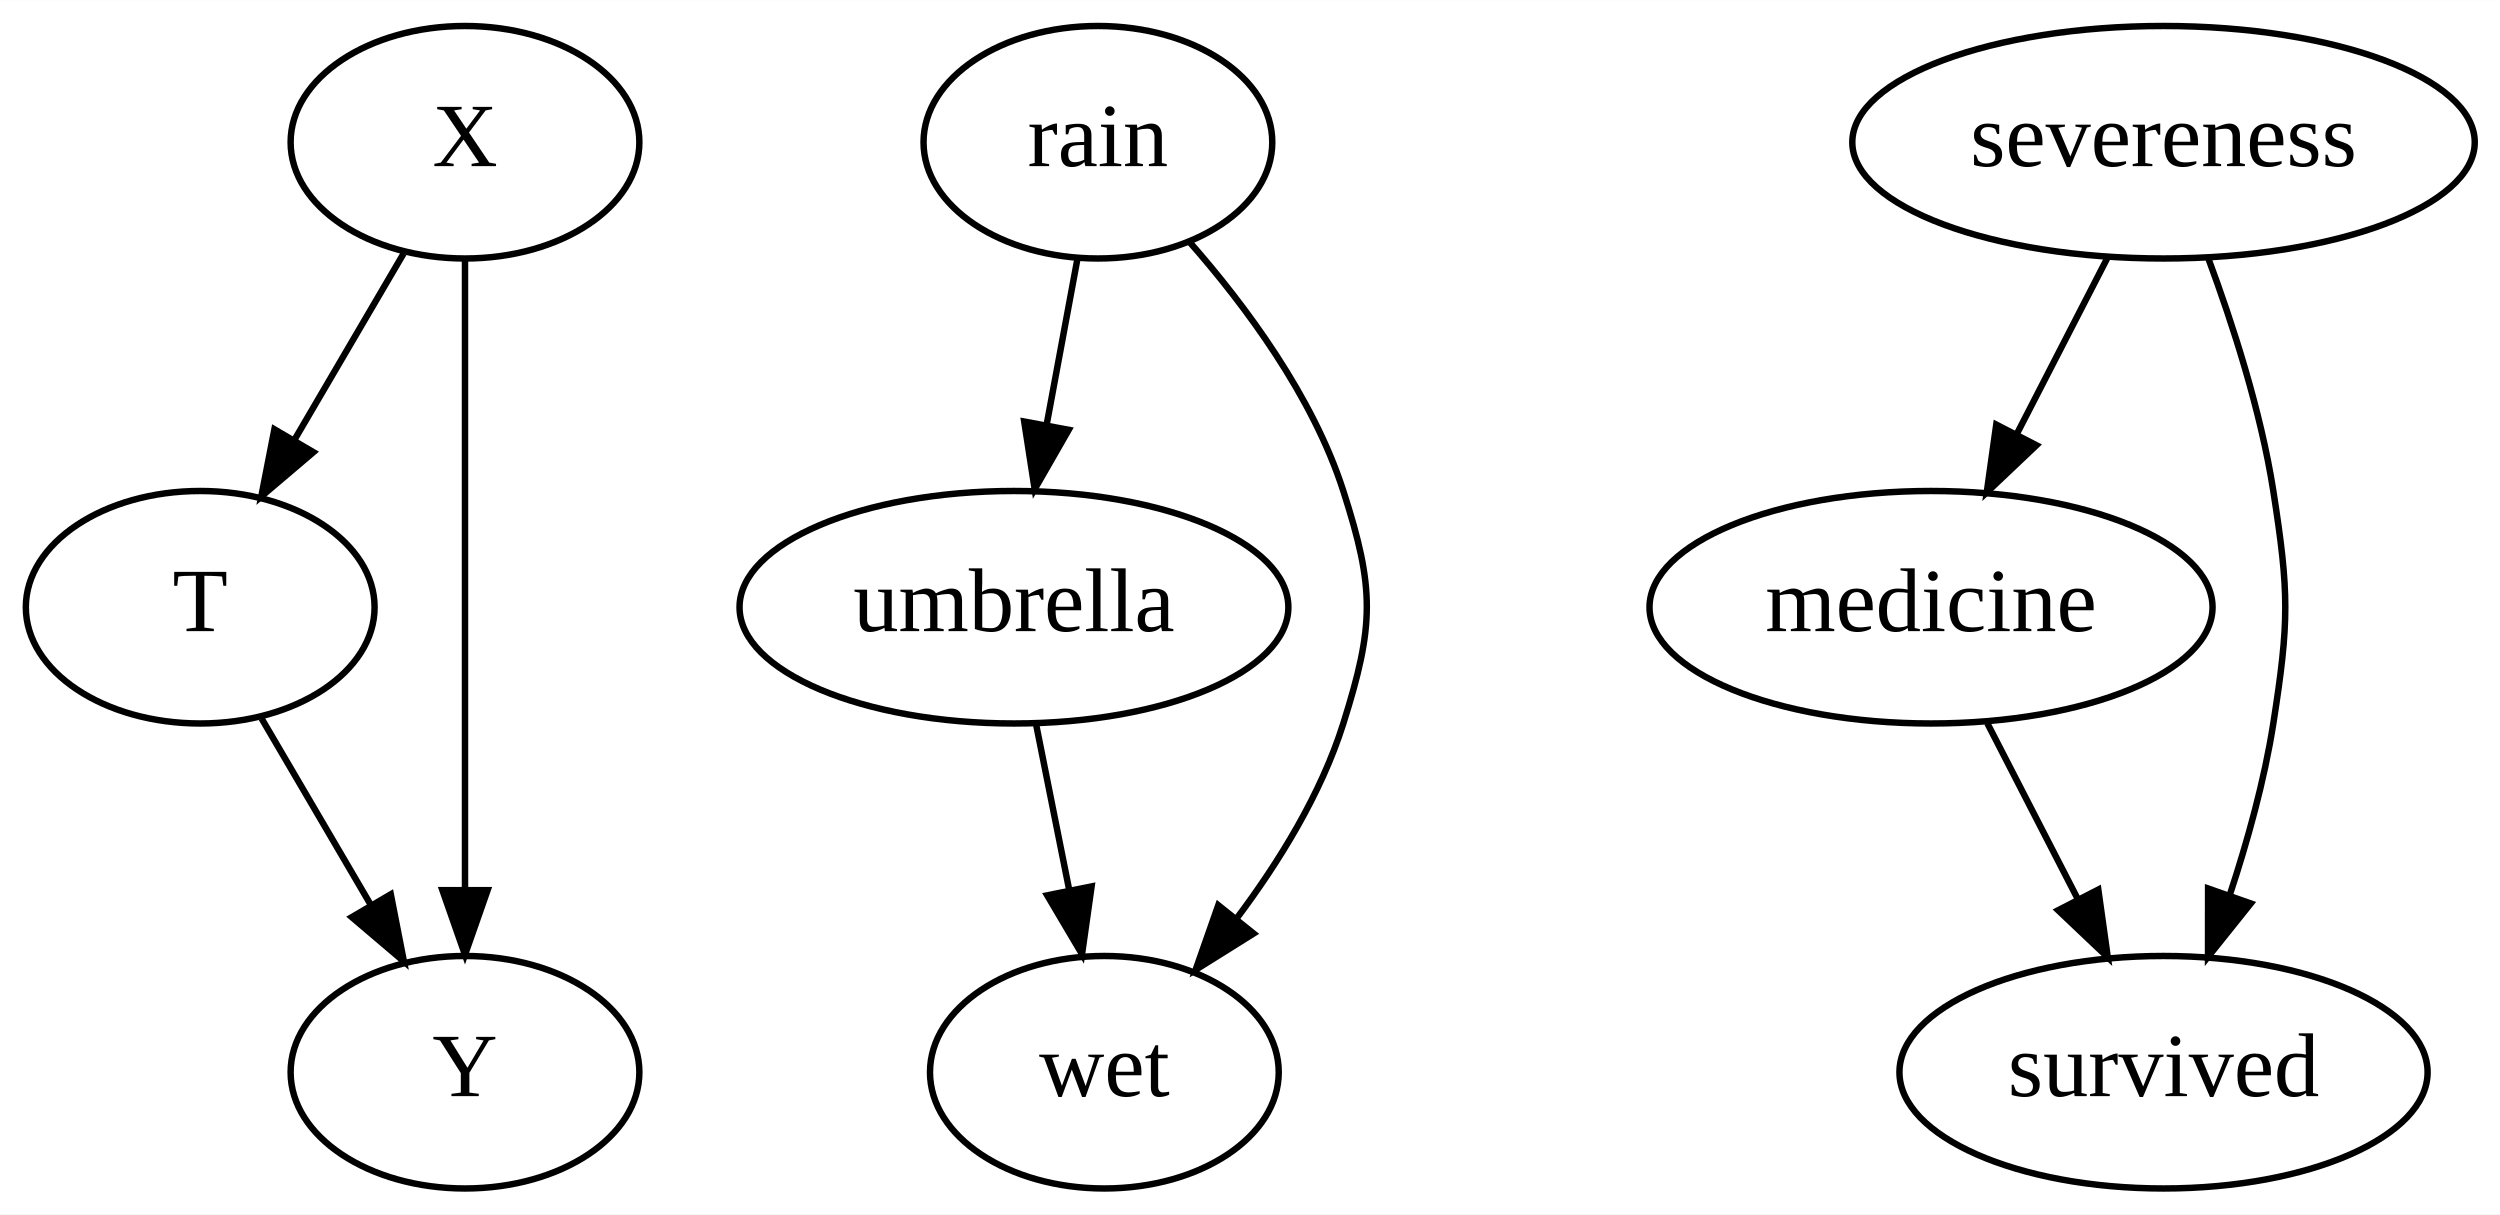
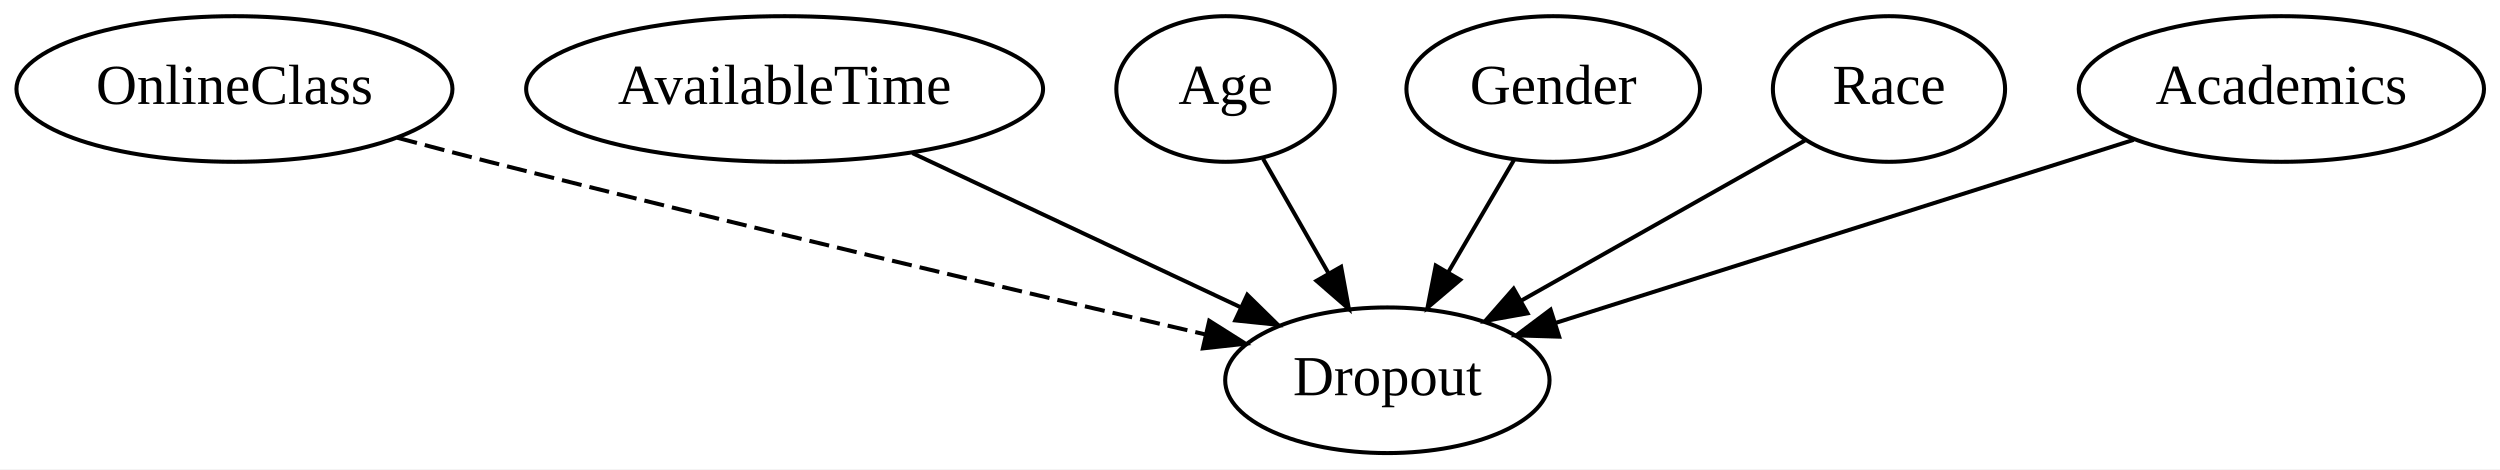
- <svg xmlns="http://www.w3.org/2000/svg" width="387pt" height="188pt" viewBox="0.00 0.00 387.10 188.00">
-   <g id="graph0" class="graph" transform="scale(1 1) rotate(0) translate(4 184)">
-     <polygon fill="white" stroke="transparent" points="-4,4 -4,-184 383.1,-184 383.1,4 -4,4" />
+ <svg xmlns="http://www.w3.org/2000/svg" width="618pt" height="116pt" viewBox="0.00 0.00 617.99 116.00">
+   <g id="graph0" class="graph" transform="scale(1 1) rotate(0) translate(4 112)">
+     <polygon fill="white" stroke="transparent" points="-4,4 -4,-112 613.99,-112 613.99,4 -4,4" />
    <g id="node1" class="node">
-       <ellipse fill="none" stroke="black" cx="68" cy="-162" rx="27" ry="18" />
-       <text text-anchor="middle" x="68" y="-158.3" font-family="Times New Roman,serif" font-size="14.00">X</text>
+       <ellipse fill="none" stroke="black" cx="53.95" cy="-90" rx="53.89" ry="18" />
+       <text text-anchor="middle" x="53.95" y="-86.3" font-family="Times New Roman,serif" font-size="14.00">OnlineClass</text>
    </g>
    <g id="node2" class="node">
-       <ellipse fill="none" stroke="black" cx="27" cy="-90" rx="27" ry="18" />
-       <text text-anchor="middle" x="27" y="-86.3" font-family="Times New Roman,serif" font-size="14.00">T</text>
+       <ellipse fill="none" stroke="black" cx="338.95" cy="-18" rx="40.09" ry="18" />
+       <text text-anchor="middle" x="338.95" y="-14.3" font-family="Times New Roman,serif" font-size="14.00">Dropout</text>
    </g>
    <g id="edge1" class="edge">
-       <path fill="none" stroke="black" d="M58.49,-144.76C53.47,-136.19 47.2,-125.49 41.58,-115.9" />
-       <polygon fill="black" stroke="black" points="44.53,-114.01 36.46,-107.15 38.49,-117.55 44.53,-114.01" />
+       <path fill="none" stroke="black" stroke-dasharray="5,2" d="M94.23,-77.94C101.77,-75.93 109.59,-73.87 116.95,-72 178.05,-56.47 248.95,-39.77 293.87,-29.35" />
+       <polygon fill="black" stroke="black" points="294.92,-32.7 303.88,-27.04 293.35,-25.88 294.92,-32.7" />
    </g>
    <g id="node3" class="node">
-       <ellipse fill="none" stroke="black" cx="68" cy="-18" rx="27" ry="18" />
-       <text text-anchor="middle" x="68" y="-14.3" font-family="Times New Roman,serif" font-size="14.00">Y</text>
+       <ellipse fill="none" stroke="black" cx="189.95" cy="-90" rx="63.89" ry="18" />
+       <text text-anchor="middle" x="189.95" y="-86.3" font-family="Times New Roman,serif" font-size="14.00">AvailableTime</text>
    </g>
    <g id="edge2" class="edge">
-       <path fill="none" stroke="black" d="M68,-143.87C68,-119.67 68,-75.21 68,-46.39" />
-       <polygon fill="black" stroke="black" points="71.5,-46.19 68,-36.19 64.5,-46.19 71.5,-46.19" />
+       <path fill="none" stroke="black" d="M221.54,-74.15C245.33,-62.98 277.96,-47.65 302.79,-35.99" />
+       <polygon fill="black" stroke="black" points="304.32,-39.13 311.89,-31.71 301.35,-32.8 304.32,-39.13" />
+     </g>
+     <g id="node4" class="node">
+       <ellipse fill="none" stroke="black" cx="298.95" cy="-90" rx="27" ry="18" />
+       <text text-anchor="middle" x="298.95" y="-86.3" font-family="Times New Roman,serif" font-size="14.00">Age</text>
    </g>
    <g id="edge3" class="edge">
-       <path fill="none" stroke="black" d="M36.51,-72.76C41.53,-64.19 47.8,-53.49 53.42,-43.9" />
-       <polygon fill="black" stroke="black" points="56.51,-45.55 58.54,-35.15 50.47,-42.01 56.51,-45.55" />
-     </g>
-     <g id="node4" class="node">
-       <ellipse fill="none" stroke="black" cx="166" cy="-162" rx="27" ry="18" />
-       <text text-anchor="middle" x="166" y="-158.3" font-family="Times New Roman,serif" font-size="14.00">rain</text>
+       <path fill="none" stroke="black" d="M308.22,-72.76C313,-64.4 318.94,-54.02 324.31,-44.61" />
+       <polygon fill="black" stroke="black" points="327.52,-46.05 329.44,-35.63 321.44,-42.58 327.52,-46.05" />
    </g>
    <g id="node5" class="node">
-       <ellipse fill="none" stroke="black" cx="153" cy="-90" rx="42.49" ry="18" />
-       <text text-anchor="middle" x="153" y="-86.3" font-family="Times New Roman,serif" font-size="14.00">umbrella</text>
+       <ellipse fill="none" stroke="black" cx="379.95" cy="-90" rx="36.29" ry="18" />
+       <text text-anchor="middle" x="379.95" y="-86.3" font-family="Times New Roman,serif" font-size="14.00">Gender</text>
    </g>
    <g id="edge4" class="edge">
-       <path fill="none" stroke="black" d="M162.85,-144.05C161.42,-136.35 159.69,-127.03 158.08,-118.36" />
-       <polygon fill="black" stroke="black" points="161.48,-117.47 156.21,-108.28 154.59,-118.75 161.48,-117.47" />
+       <path fill="none" stroke="black" d="M370.23,-72.41C365.4,-64.16 359.45,-54.01 354.04,-44.78" />
+       <polygon fill="black" stroke="black" points="356.95,-42.82 348.88,-35.96 350.91,-46.35 356.95,-42.82" />
    </g>
    <g id="node6" class="node">
-       <ellipse fill="none" stroke="black" cx="167" cy="-18" rx="27" ry="18" />
-       <text text-anchor="middle" x="167" y="-14.3" font-family="Times New Roman,serif" font-size="14.00">wet</text>
+       <ellipse fill="none" stroke="black" cx="462.95" cy="-90" rx="28.7" ry="18" />
+       <text text-anchor="middle" x="462.95" y="-86.3" font-family="Times New Roman,serif" font-size="14.00">Race</text>
    </g>
    <g id="edge5" class="edge">
-       <path fill="none" stroke="black" d="M180.11,-146.64C188.86,-136.7 199.29,-122.66 204,-108 208.9,-92.77 208.8,-87.26 204,-72 200.58,-61.13 194.05,-50.54 187.42,-41.73" />
-       <polygon fill="black" stroke="black" points="190.11,-39.48 181.13,-33.86 184.64,-43.86 190.11,-39.48" />
+       <path fill="none" stroke="black" d="M442.19,-77.28C423.04,-66.47 394.29,-50.24 371.98,-37.65" />
+       <polygon fill="black" stroke="black" points="373.6,-34.55 363.17,-32.68 370.16,-40.64 373.6,-34.55" />
+     </g>
+     <g id="node7" class="node">
+       <ellipse fill="none" stroke="black" cx="559.95" cy="-90" rx="50.09" ry="18" />
+       <text text-anchor="middle" x="559.95" y="-86.3" font-family="Times New Roman,serif" font-size="14.00">Academics</text>
    </g>
    <g id="edge6" class="edge">
-       <path fill="none" stroke="black" d="M156.39,-72.05C157.93,-64.35 159.79,-55.03 161.53,-46.36" />
-       <polygon fill="black" stroke="black" points="165.02,-46.77 163.54,-36.28 158.15,-45.39 165.02,-46.77" />
-     </g>
-     <g id="node7" class="node">
-       <ellipse fill="none" stroke="black" cx="331" cy="-162" rx="48.19" ry="18" />
-       <text text-anchor="middle" x="331" y="-158.3" font-family="Times New Roman,serif" font-size="14.00">severeness</text>
-     </g>
-     <g id="node8" class="node">
-       <ellipse fill="none" stroke="black" cx="295" cy="-90" rx="43.59" ry="18" />
-       <text text-anchor="middle" x="295" y="-86.3" font-family="Times New Roman,serif" font-size="14.00">medicine</text>
-     </g>
-     <g id="edge7" class="edge">
-       <path fill="none" stroke="black" d="M322.29,-144.05C318.08,-135.89 312.95,-125.91 308.28,-116.82" />
-       <polygon fill="black" stroke="black" points="311.32,-115.08 303.63,-107.79 305.1,-118.28 311.32,-115.08" />
-     </g>
-     <g id="node9" class="node">
-       <ellipse fill="none" stroke="black" cx="331" cy="-18" rx="40.89" ry="18" />
-       <text text-anchor="middle" x="331" y="-14.3" font-family="Times New Roman,serif" font-size="14.00">survived</text>
-     </g>
-     <g id="edge8" class="edge">
-       <path fill="none" stroke="black" d="M337.89,-144.14C341.7,-133.88 346.06,-120.41 348,-108 350.47,-92.19 350.47,-87.81 348,-72 346.62,-63.18 344.02,-53.82 341.26,-45.46" />
-       <polygon fill="black" stroke="black" points="344.51,-44.13 337.89,-35.86 337.9,-46.45 344.51,-44.13" />
-     </g>
-     <g id="edge9" class="edge">
-       <path fill="none" stroke="black" d="M303.71,-72.05C307.92,-63.89 313.05,-53.91 317.72,-44.82" />
-       <polygon fill="black" stroke="black" points="320.9,-46.28 322.37,-35.79 314.68,-43.08 320.9,-46.28" />
+       <path fill="none" stroke="black" d="M523.45,-77.44C484.15,-64.99 421.73,-45.22 380.55,-32.18" />
+       <polygon fill="black" stroke="black" points="381.42,-28.78 370.83,-29.1 379.3,-35.45 381.42,-28.78" />
    </g>
  </g>
</svg>
